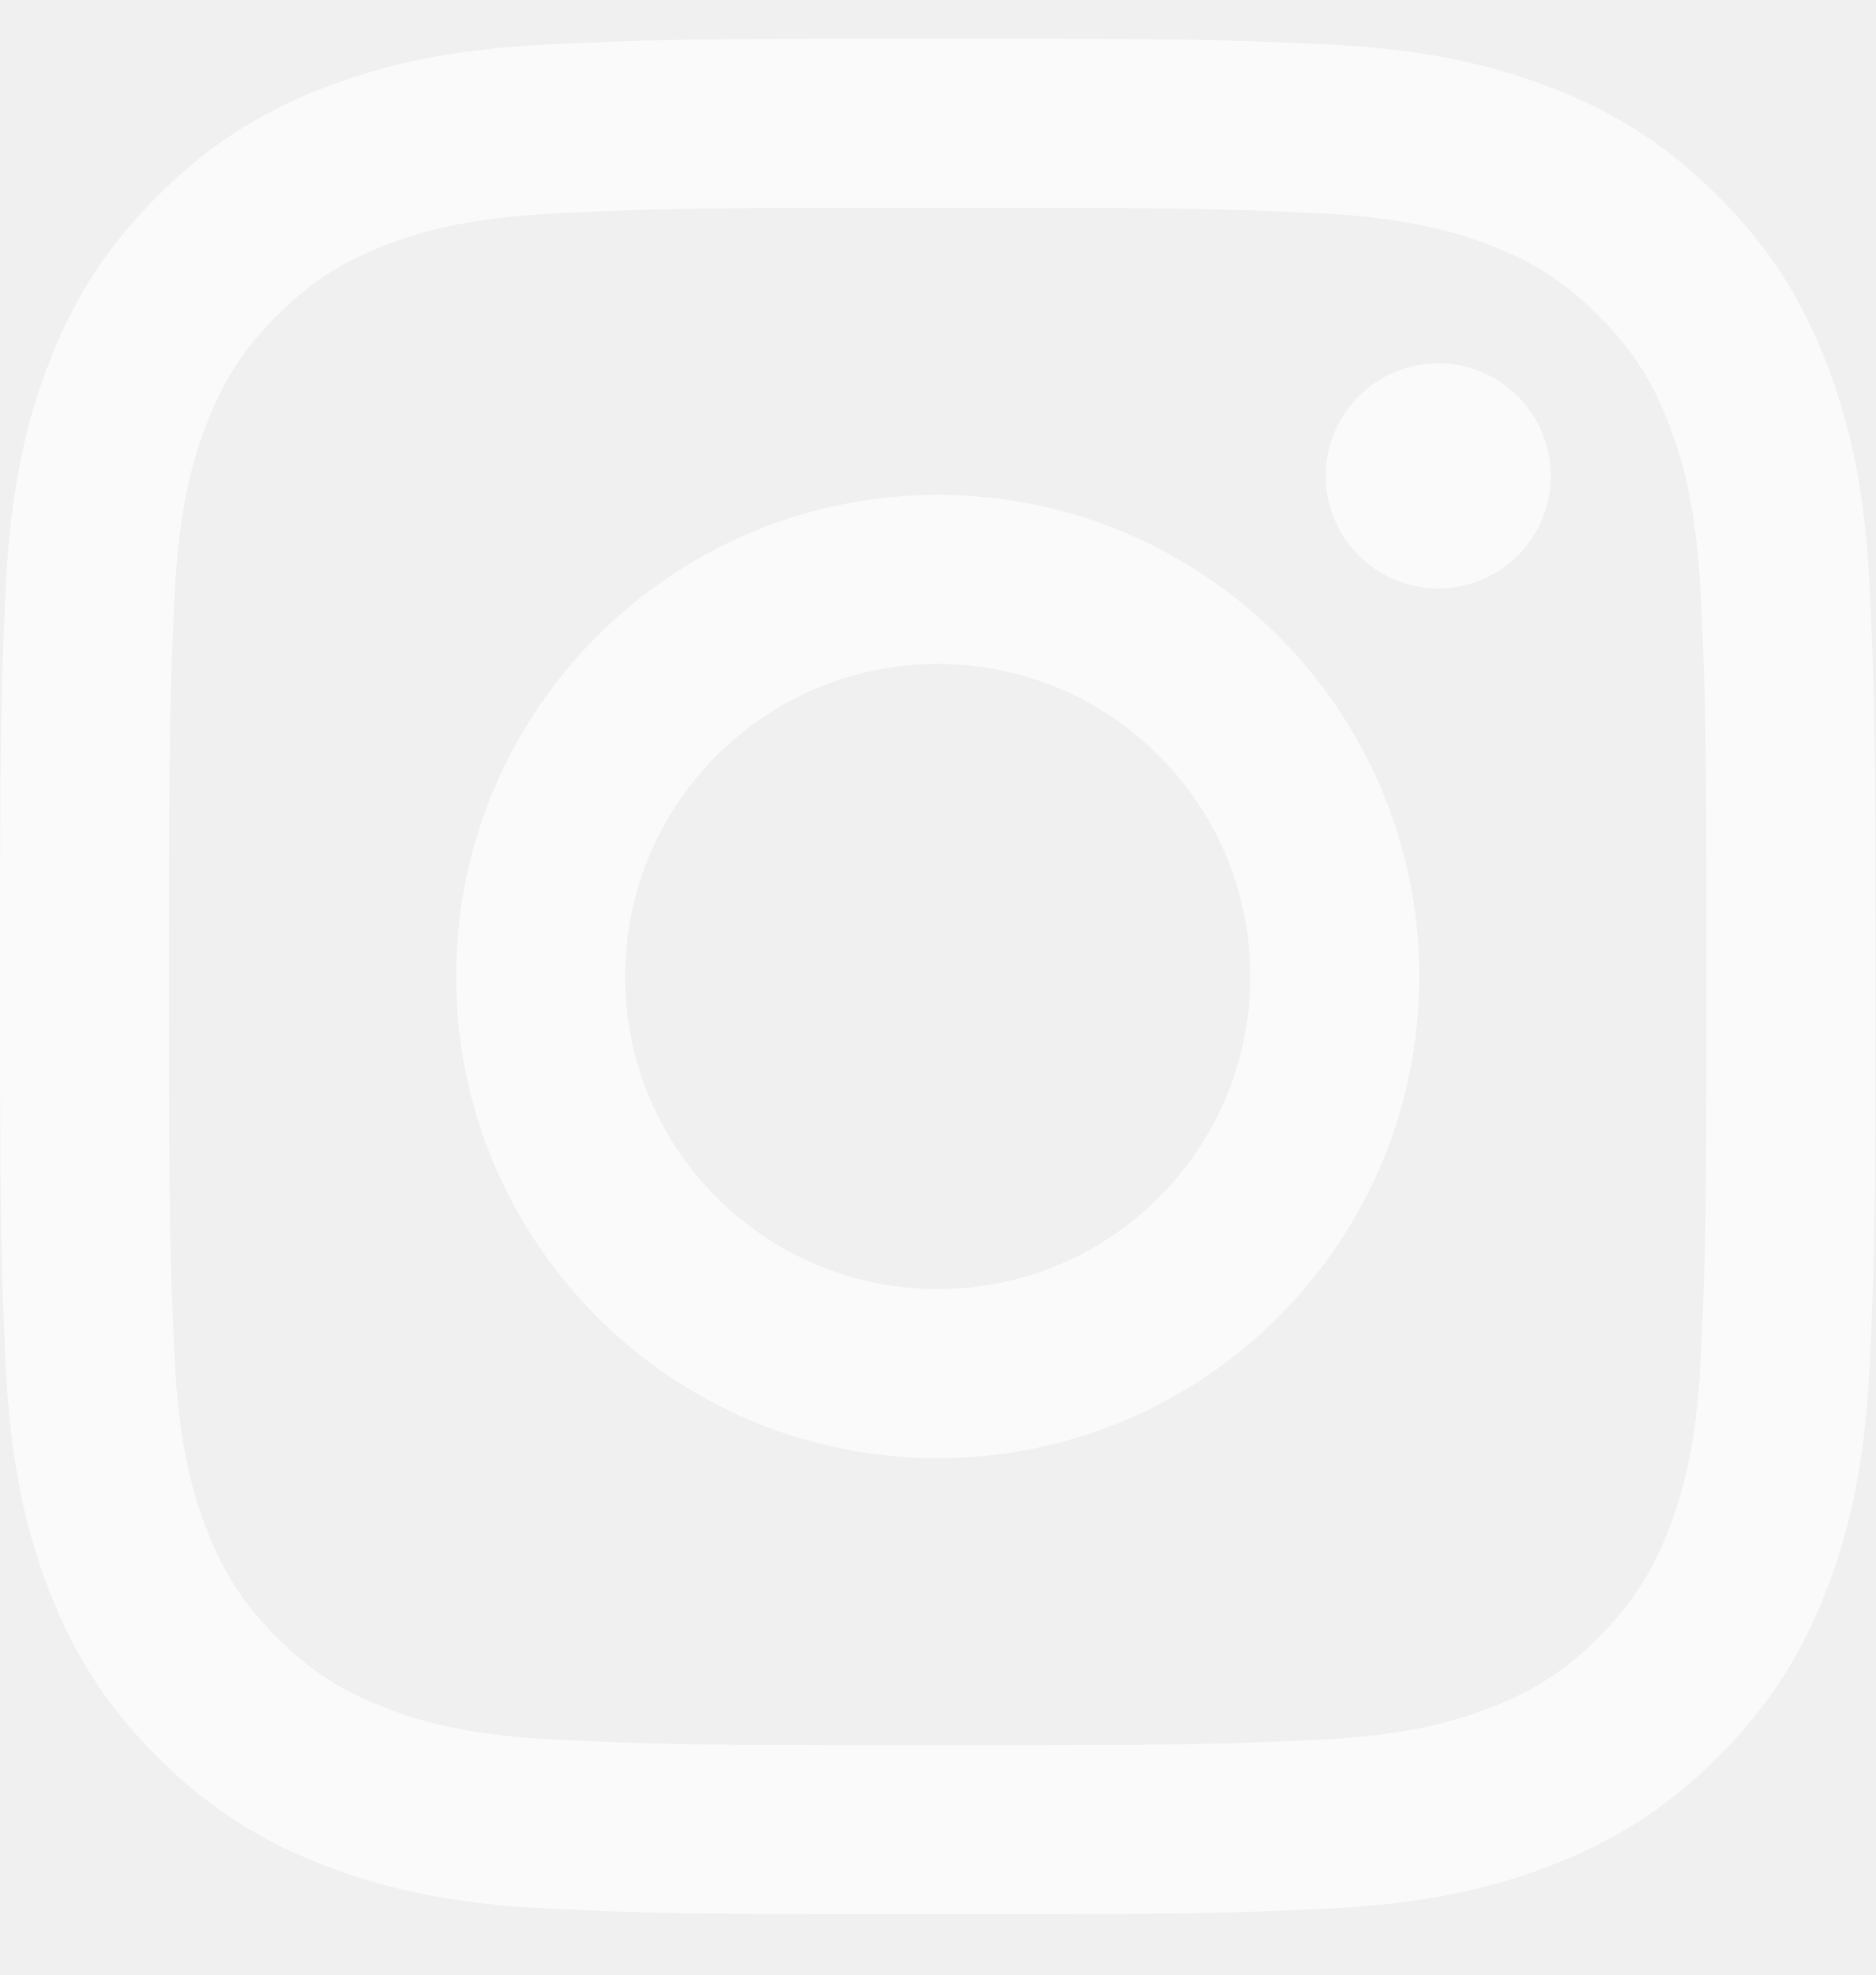
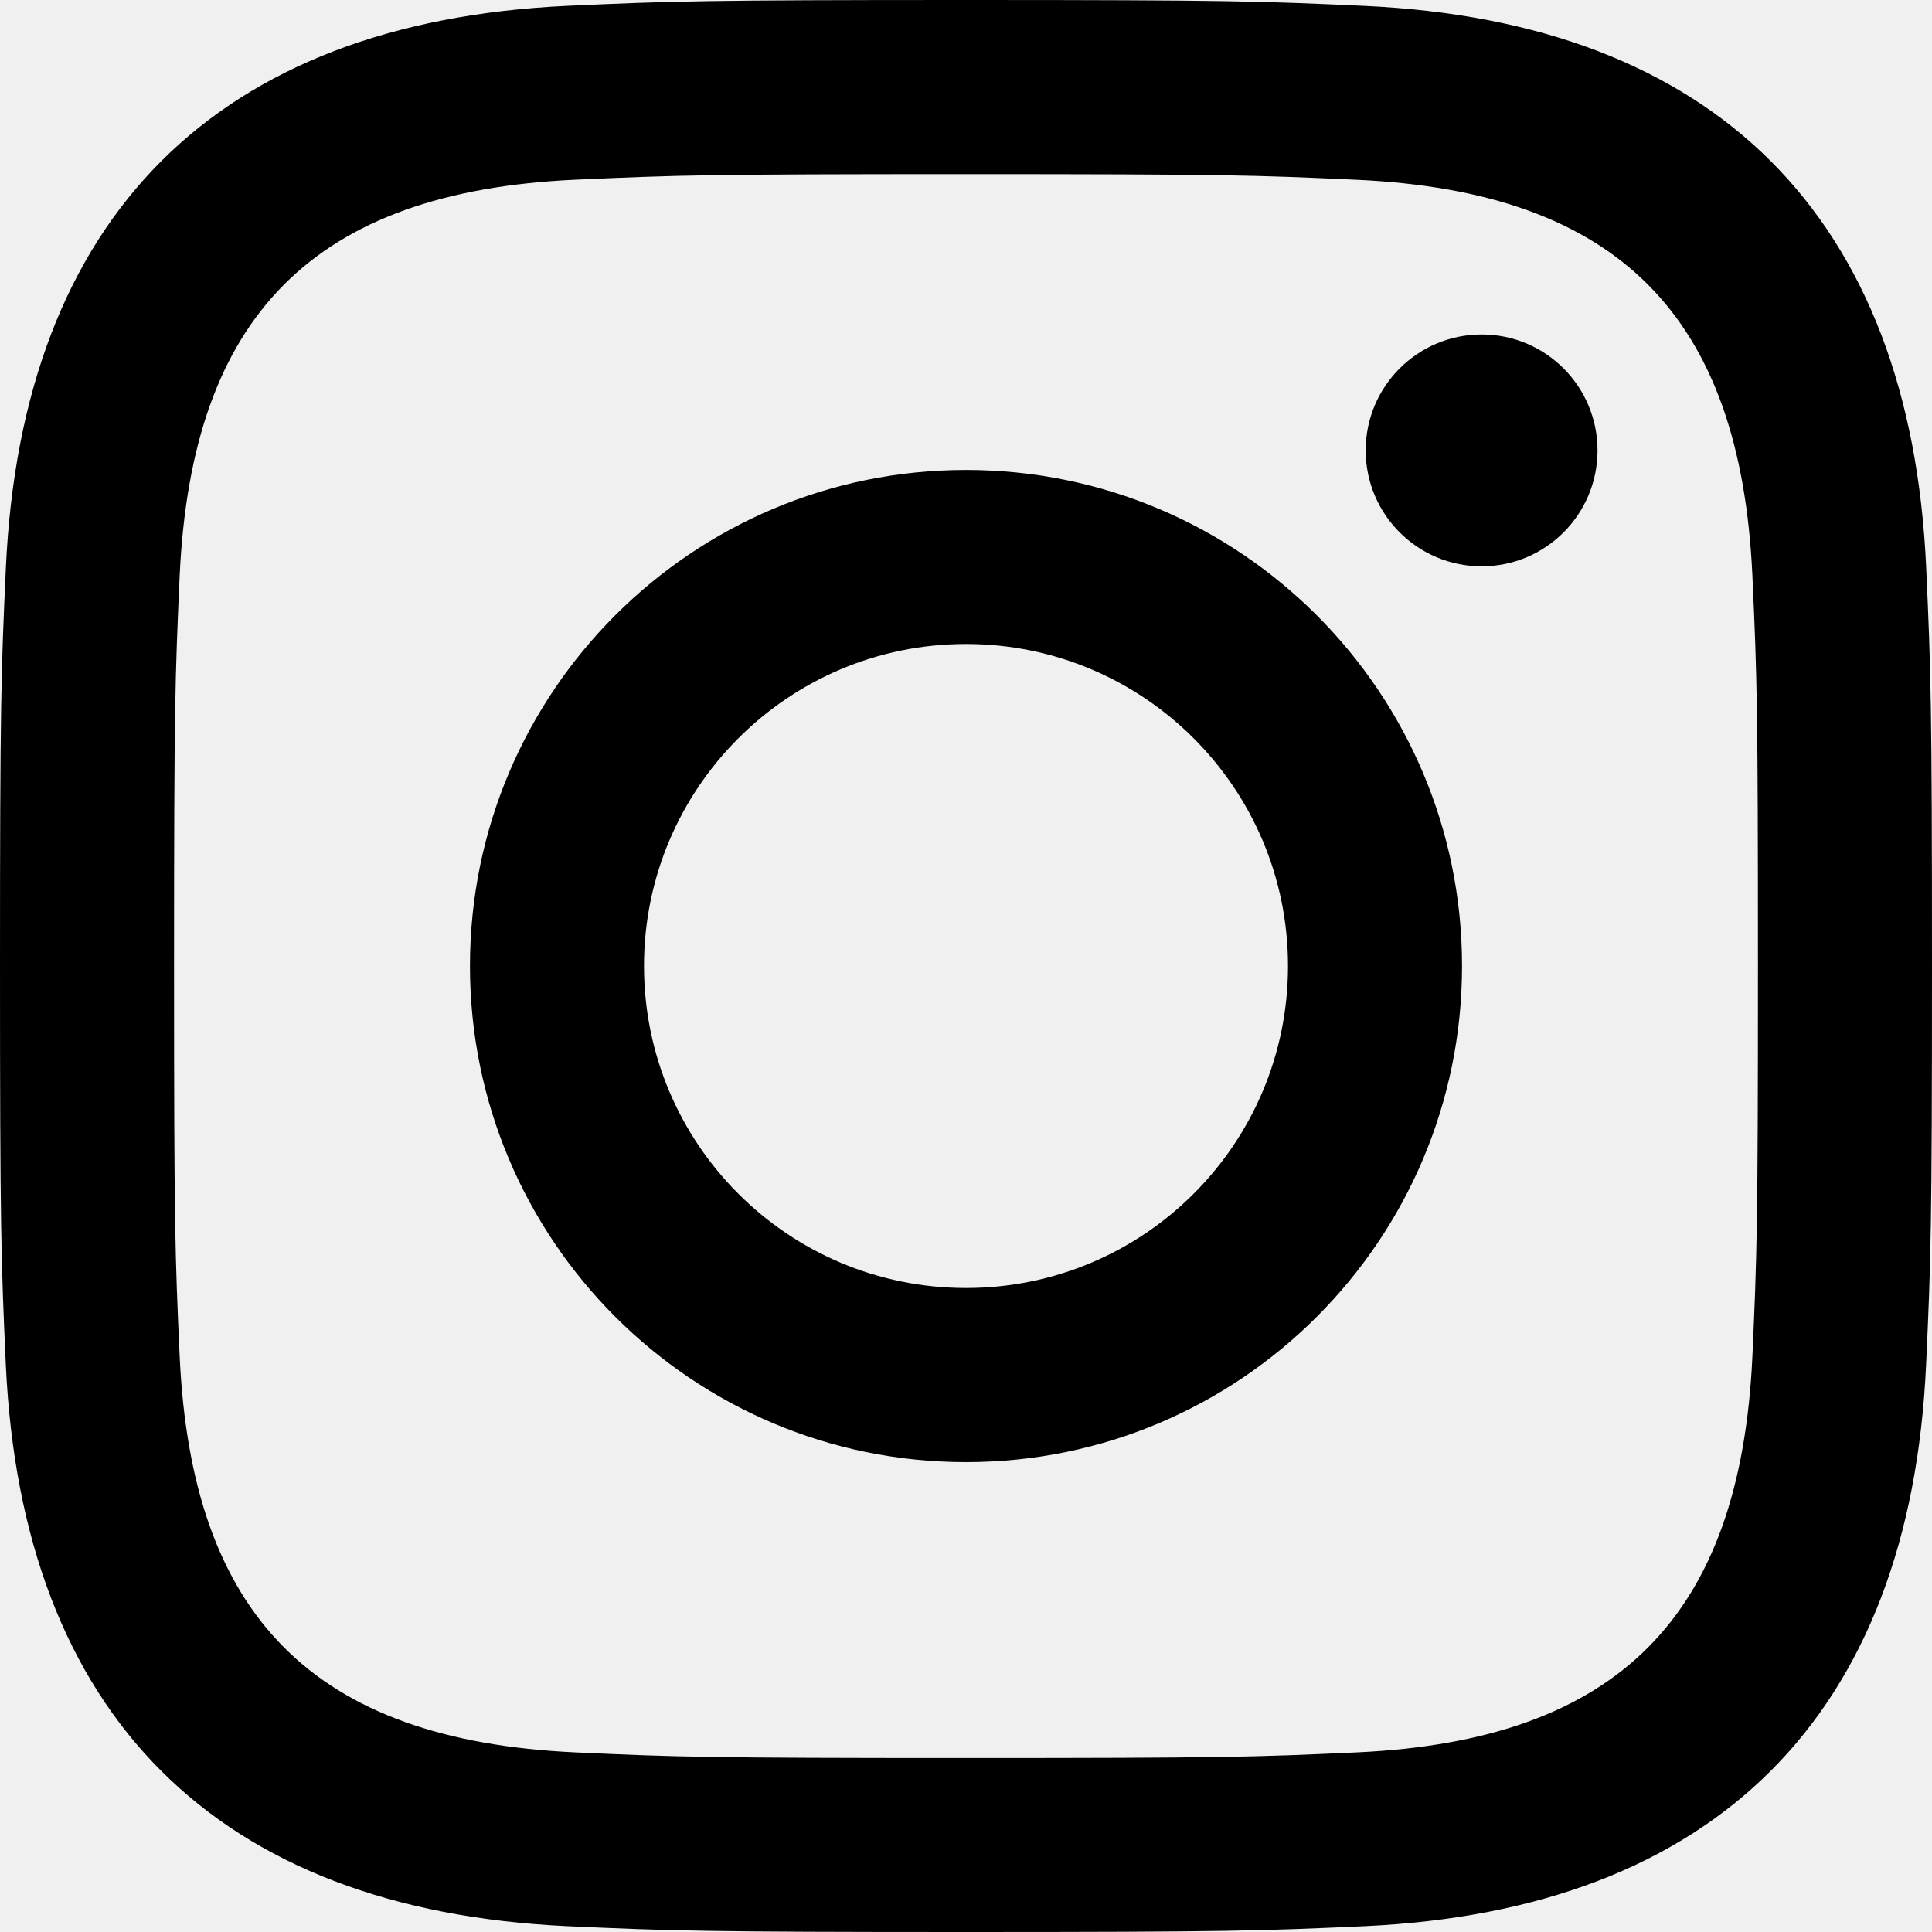
- <svg xmlns="http://www.w3.org/2000/svg" xmlns:xlink="http://www.w3.org/1999/xlink" width="19px" height="20px" viewBox="0 0 19 20" version="1.1">
-   <defs>
-     <polygon id="path-1" points="0 0.006 18.994 0.006 18.994 18.998 0 18.998" />
-   </defs>
-   <g id="01-Public" stroke="none" stroke-width="1" fill="none" fill-rule="evenodd" opacity="0.697">
-     <g id="D-01-00-SA_Home-page" transform="translate(-1182, -3562)">
-       <g id="Global-/-Footer-/-Desktop" transform="translate(0, 3426)">
-         <g id="Footer">
-           <g>
-             <g id="Row" transform="translate(535, 55)">
-               <g id="Footer_collumn-Copy">
-                 <g id="Group-12" transform="translate(600, 0)">
-                   <g id="Icons" transform="translate(0, 32.38568)">
-                     <g id="Ins-icon" transform="translate(47, 49)">
-                       <g id="Group-3">
-                         <mask id="mask-2" fill="white">
-                           <use xlink:href="#path-1" />
-                         </mask>
-                         <g id="Clip-2" />
-                         <path d="M9.497,0.006 C6.918,0.006 6.594,0.017 5.581,0.063 C4.571,0.109 3.88,0.27 3.276,0.505 C2.652,0.747 2.122,1.072 1.594,1.6 C1.066,2.128 0.741,2.658 0.499,3.282 C0.264,3.886 0.103,4.577 0.057,5.587 C0.011,6.6 0,6.924 0,9.503 C0,12.082 0.011,12.406 0.057,13.419 C0.103,14.429 0.264,15.12 0.499,15.724 C0.741,16.348 1.066,16.878 1.594,17.406 C2.122,17.934 2.652,18.259 3.276,18.501 C3.88,18.736 4.571,18.897 5.581,18.943 C6.594,18.989 6.918,19 9.497,19 C12.076,19 12.4,18.989 13.413,18.943 C14.423,18.897 15.114,18.736 15.718,18.501 C16.342,18.259 16.872,17.934 17.4,17.406 C17.928,16.878 18.253,16.348 18.495,15.724 C18.73,15.12 18.891,14.429 18.937,13.419 C18.983,12.406 18.994,12.082 18.994,9.503 C18.994,6.924 18.983,6.6 18.937,5.587 C18.891,4.577 18.73,3.886 18.495,3.282 C18.253,2.658 17.928,2.128 17.4,1.6 C16.872,1.072 16.342,0.747 15.718,0.505 C15.114,0.27 14.423,0.109 13.413,0.063 C12.4,0.017 12.076,0.006 9.497,0.006 Z M9.497,1.717 C12.033,1.717 12.333,1.727 13.335,1.773 C14.261,1.815 14.763,1.969 15.098,2.1 C15.541,2.272 15.858,2.478 16.19,2.81 C16.522,3.142 16.728,3.459 16.9,3.902 C17.031,4.237 17.185,4.739 17.227,5.665 C17.273,6.667 17.283,6.967 17.283,9.503 C17.283,12.039 17.273,12.339 17.227,13.341 C17.185,14.267 17.031,14.769 16.9,15.104 C16.728,15.547 16.522,15.864 16.19,16.196 C15.858,16.528 15.541,16.734 15.098,16.906 C14.763,17.037 14.261,17.191 13.335,17.233 C12.333,17.279 12.033,17.289 9.497,17.289 C6.961,17.289 6.661,17.279 5.659,17.233 C4.733,17.191 4.231,17.037 3.896,16.906 C3.453,16.734 3.136,16.528 2.804,16.196 C2.472,15.864 2.266,15.547 2.094,15.104 C1.963,14.769 1.809,14.267 1.767,13.341 C1.721,12.339 1.711,12.039 1.711,9.503 C1.711,6.967 1.721,6.667 1.767,5.665 C1.809,4.739 1.963,4.237 2.094,3.902 C2.266,3.459 2.472,3.142 2.804,2.81 C3.136,2.478 3.453,2.272 3.896,2.1 C4.231,1.969 4.733,1.815 5.659,1.773 C6.661,1.727 6.961,1.717 9.497,1.717 L9.497,1.717 Z" id="Fill-1" fill="#FFFFFF" mask="url(#mask-2)" />
-                       </g>
-                       <path d="M9.497,12.669 C7.749,12.669 6.331,11.251 6.331,9.503 C6.331,7.755 7.749,6.337 9.497,6.337 C11.245,6.337 12.663,7.755 12.663,9.503 C12.663,11.251 11.245,12.669 9.497,12.669 Z M9.497,4.626 C6.804,4.626 4.62,6.81 4.62,9.503 C4.62,12.196 6.804,14.38 9.497,14.38 C12.19,14.38 14.374,12.196 14.374,9.503 C14.374,6.81 12.19,4.626 9.497,4.626 L9.497,4.626 Z" id="Fill-4" fill="#FFFFFF" />
-                       <path d="M15.706,4.433 C15.706,5.063 15.196,5.573 14.567,5.573 C13.937,5.573 13.427,5.063 13.427,4.433 C13.427,3.804 13.937,3.294 14.567,3.294 C15.196,3.294 15.706,3.804 15.706,4.433" id="Fill-5" fill="#FFFFFF" />
-                     </g>
-                   </g>
-                 </g>
-               </g>
-             </g>
-           </g>
-         </g>
-       </g>
-     </g>
-   </g>
+ <svg xmlns="http://www.w3.org/2000/svg" width="24" height="24" viewBox="0 0 24 24">
+   <path d="M12 2.163c3.204 0 3.584.012 4.85.07 3.252.148 4.771 1.691 4.919 4.919.058 1.265.069 1.645.069 4.849 0 3.205-.012 3.584-.069 4.849-.149 3.225-1.664 4.771-4.919 4.919-1.266.058-1.644.07-4.85.07-3.204 0-3.584-.012-4.849-.07-3.26-.149-4.771-1.699-4.919-4.92-.058-1.265-.07-1.644-.07-4.849 0-3.204.013-3.583.07-4.849.149-3.227 1.664-4.771 4.919-4.919 1.266-.057 1.645-.069 4.849-.069zm0-2.163c-3.259 0-3.667.014-4.947.072-4.358.2-6.78 2.618-6.98 6.98-.059 1.281-.073 1.689-.073 4.948 0 3.259.014 3.668.072 4.948.2 4.358 2.618 6.78 6.98 6.98 1.281.058 1.689.072 4.948.072 3.259 0 3.668-.014 4.948-.072 4.354-.2 6.782-2.618 6.979-6.98.059-1.28.073-1.689.073-4.948 0-3.259-.014-3.667-.072-4.947-.196-4.354-2.617-6.78-6.979-6.98-1.281-.059-1.69-.073-4.949-.073zm0 5.838c-3.403 0-6.162 2.759-6.162 6.162s2.759 6.163 6.162 6.163 6.162-2.759 6.162-6.163c0-3.403-2.759-6.162-6.162-6.162zm0 10.162c-2.209 0-4-1.79-4-4 0-2.209 1.791-4 4-4s4 1.791 4 4c0 2.21-1.791 4-4 4zm6.406-11.845c-.796 0-1.441.645-1.441 1.44s.645 1.44 1.441 1.44c.795 0 1.439-.645 1.439-1.44s-.644-1.44-1.439-1.44z" />
</svg>
